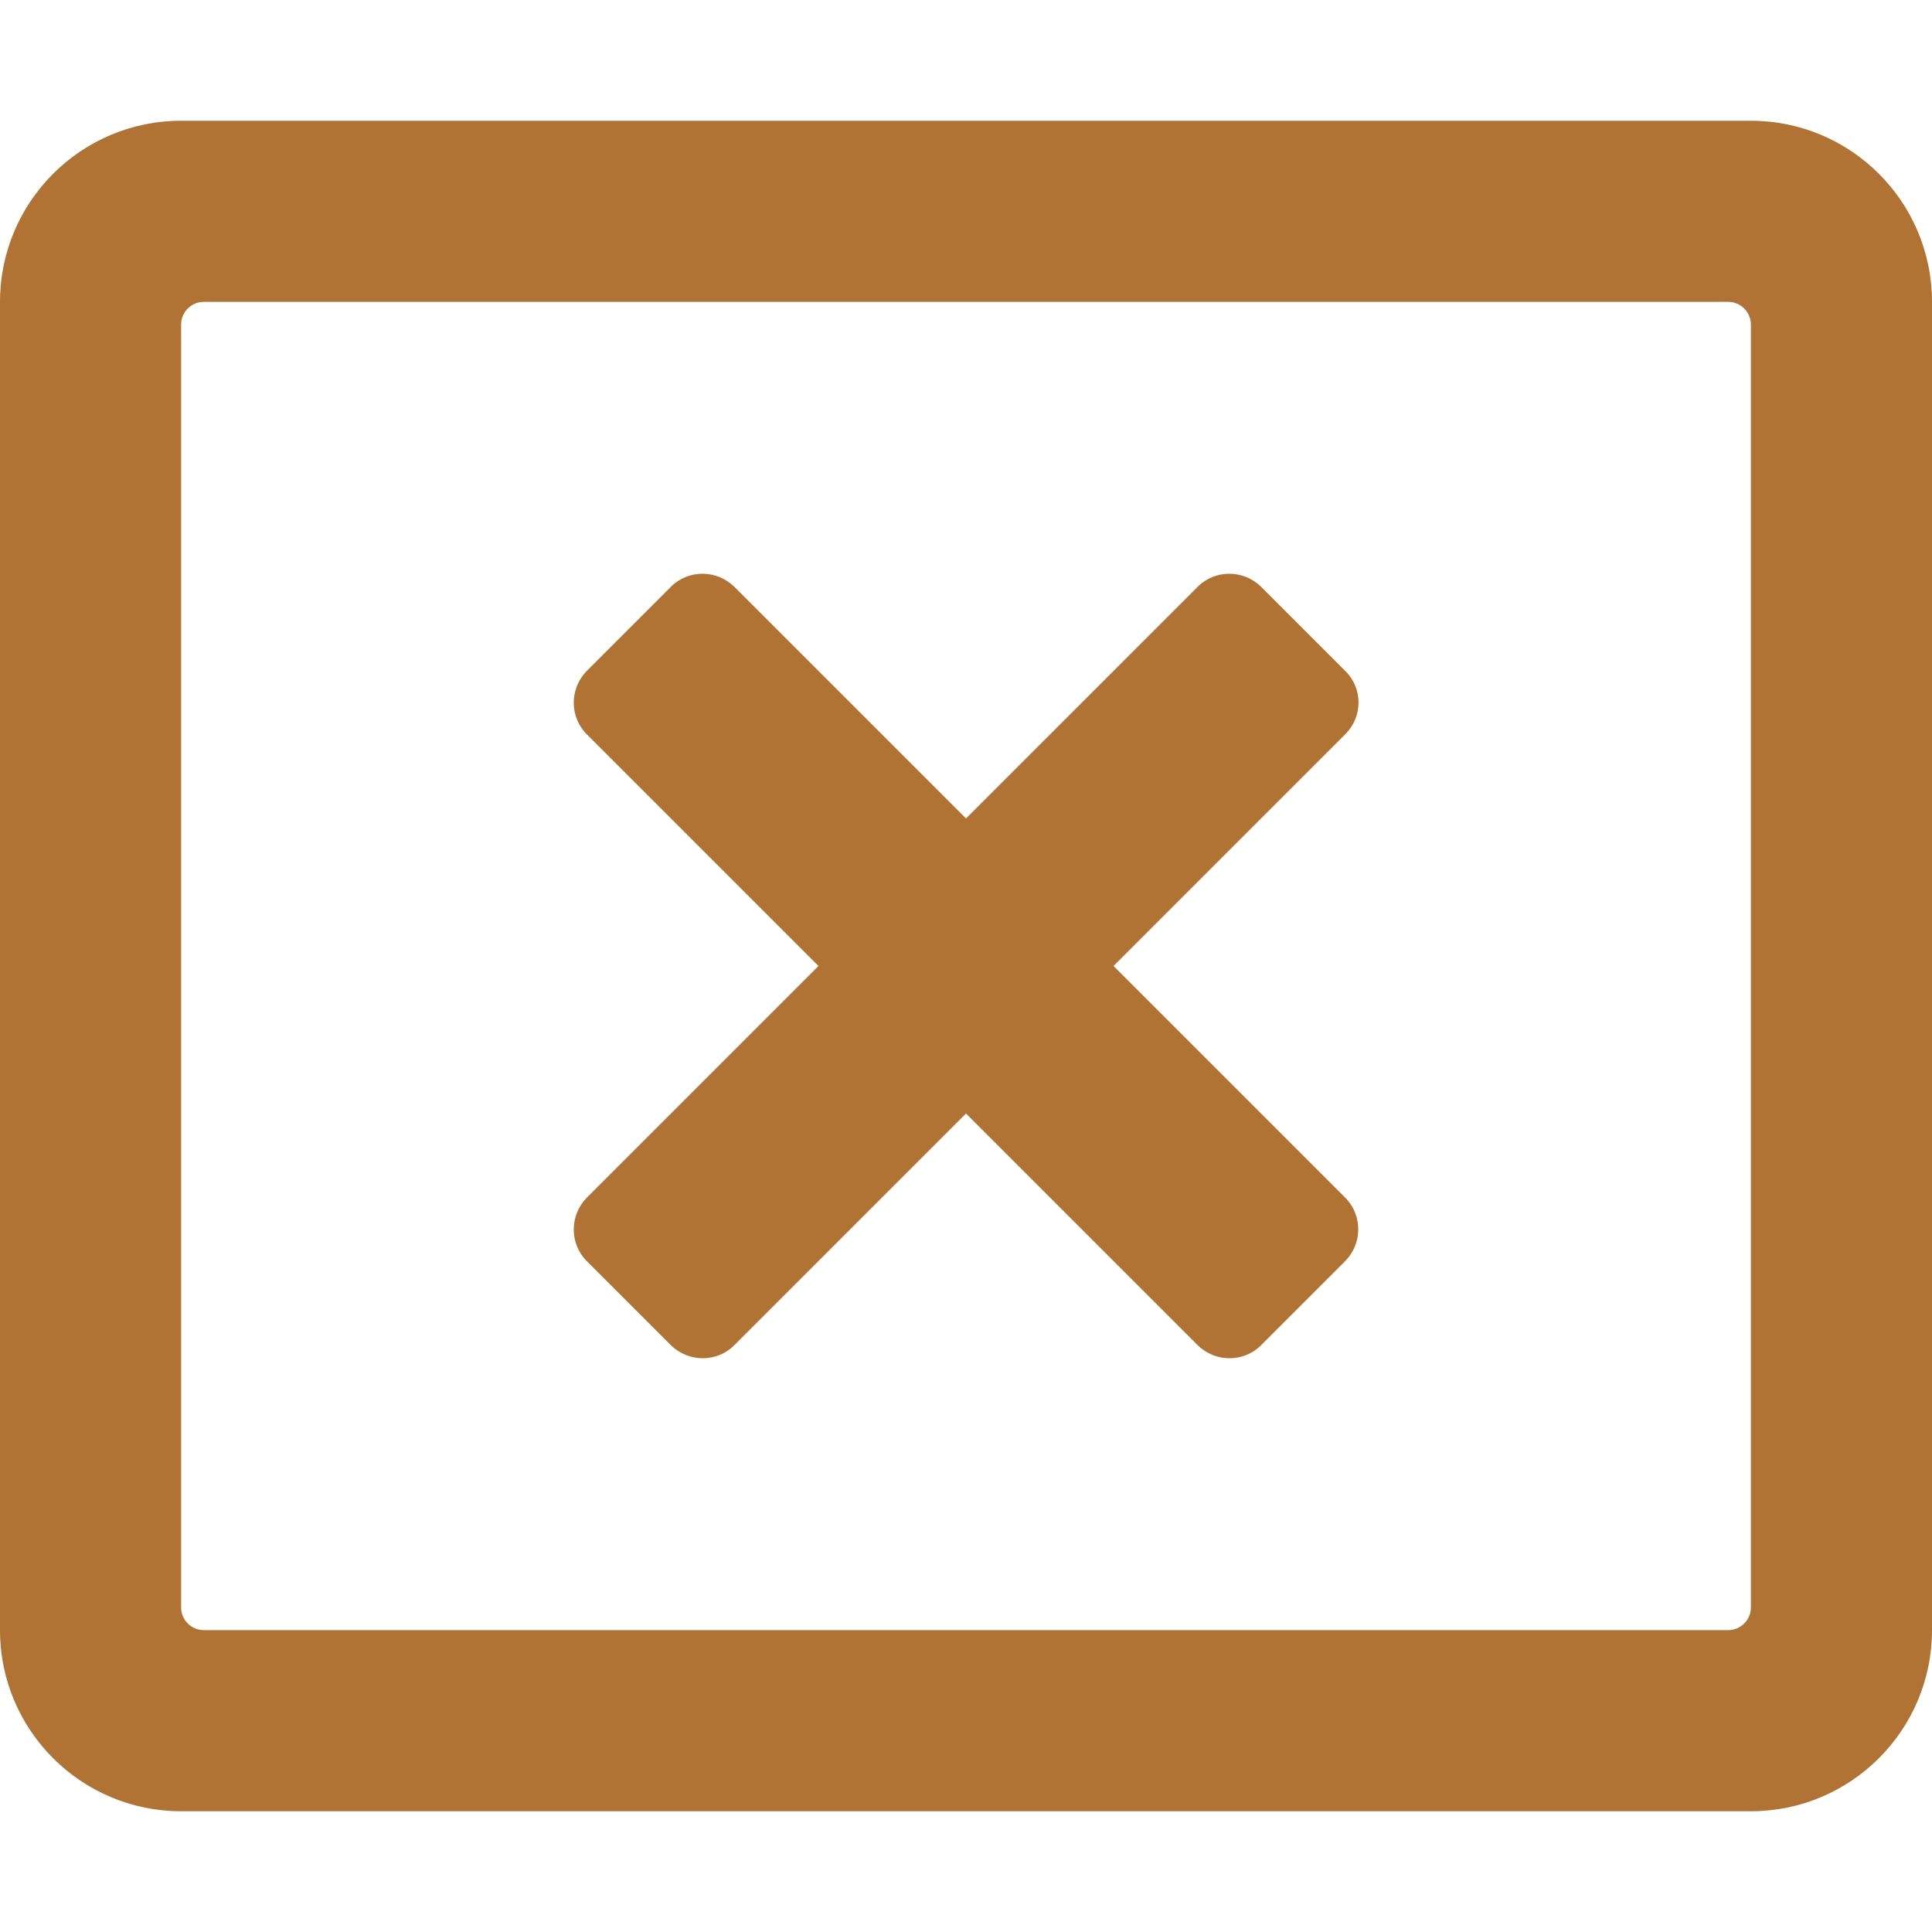
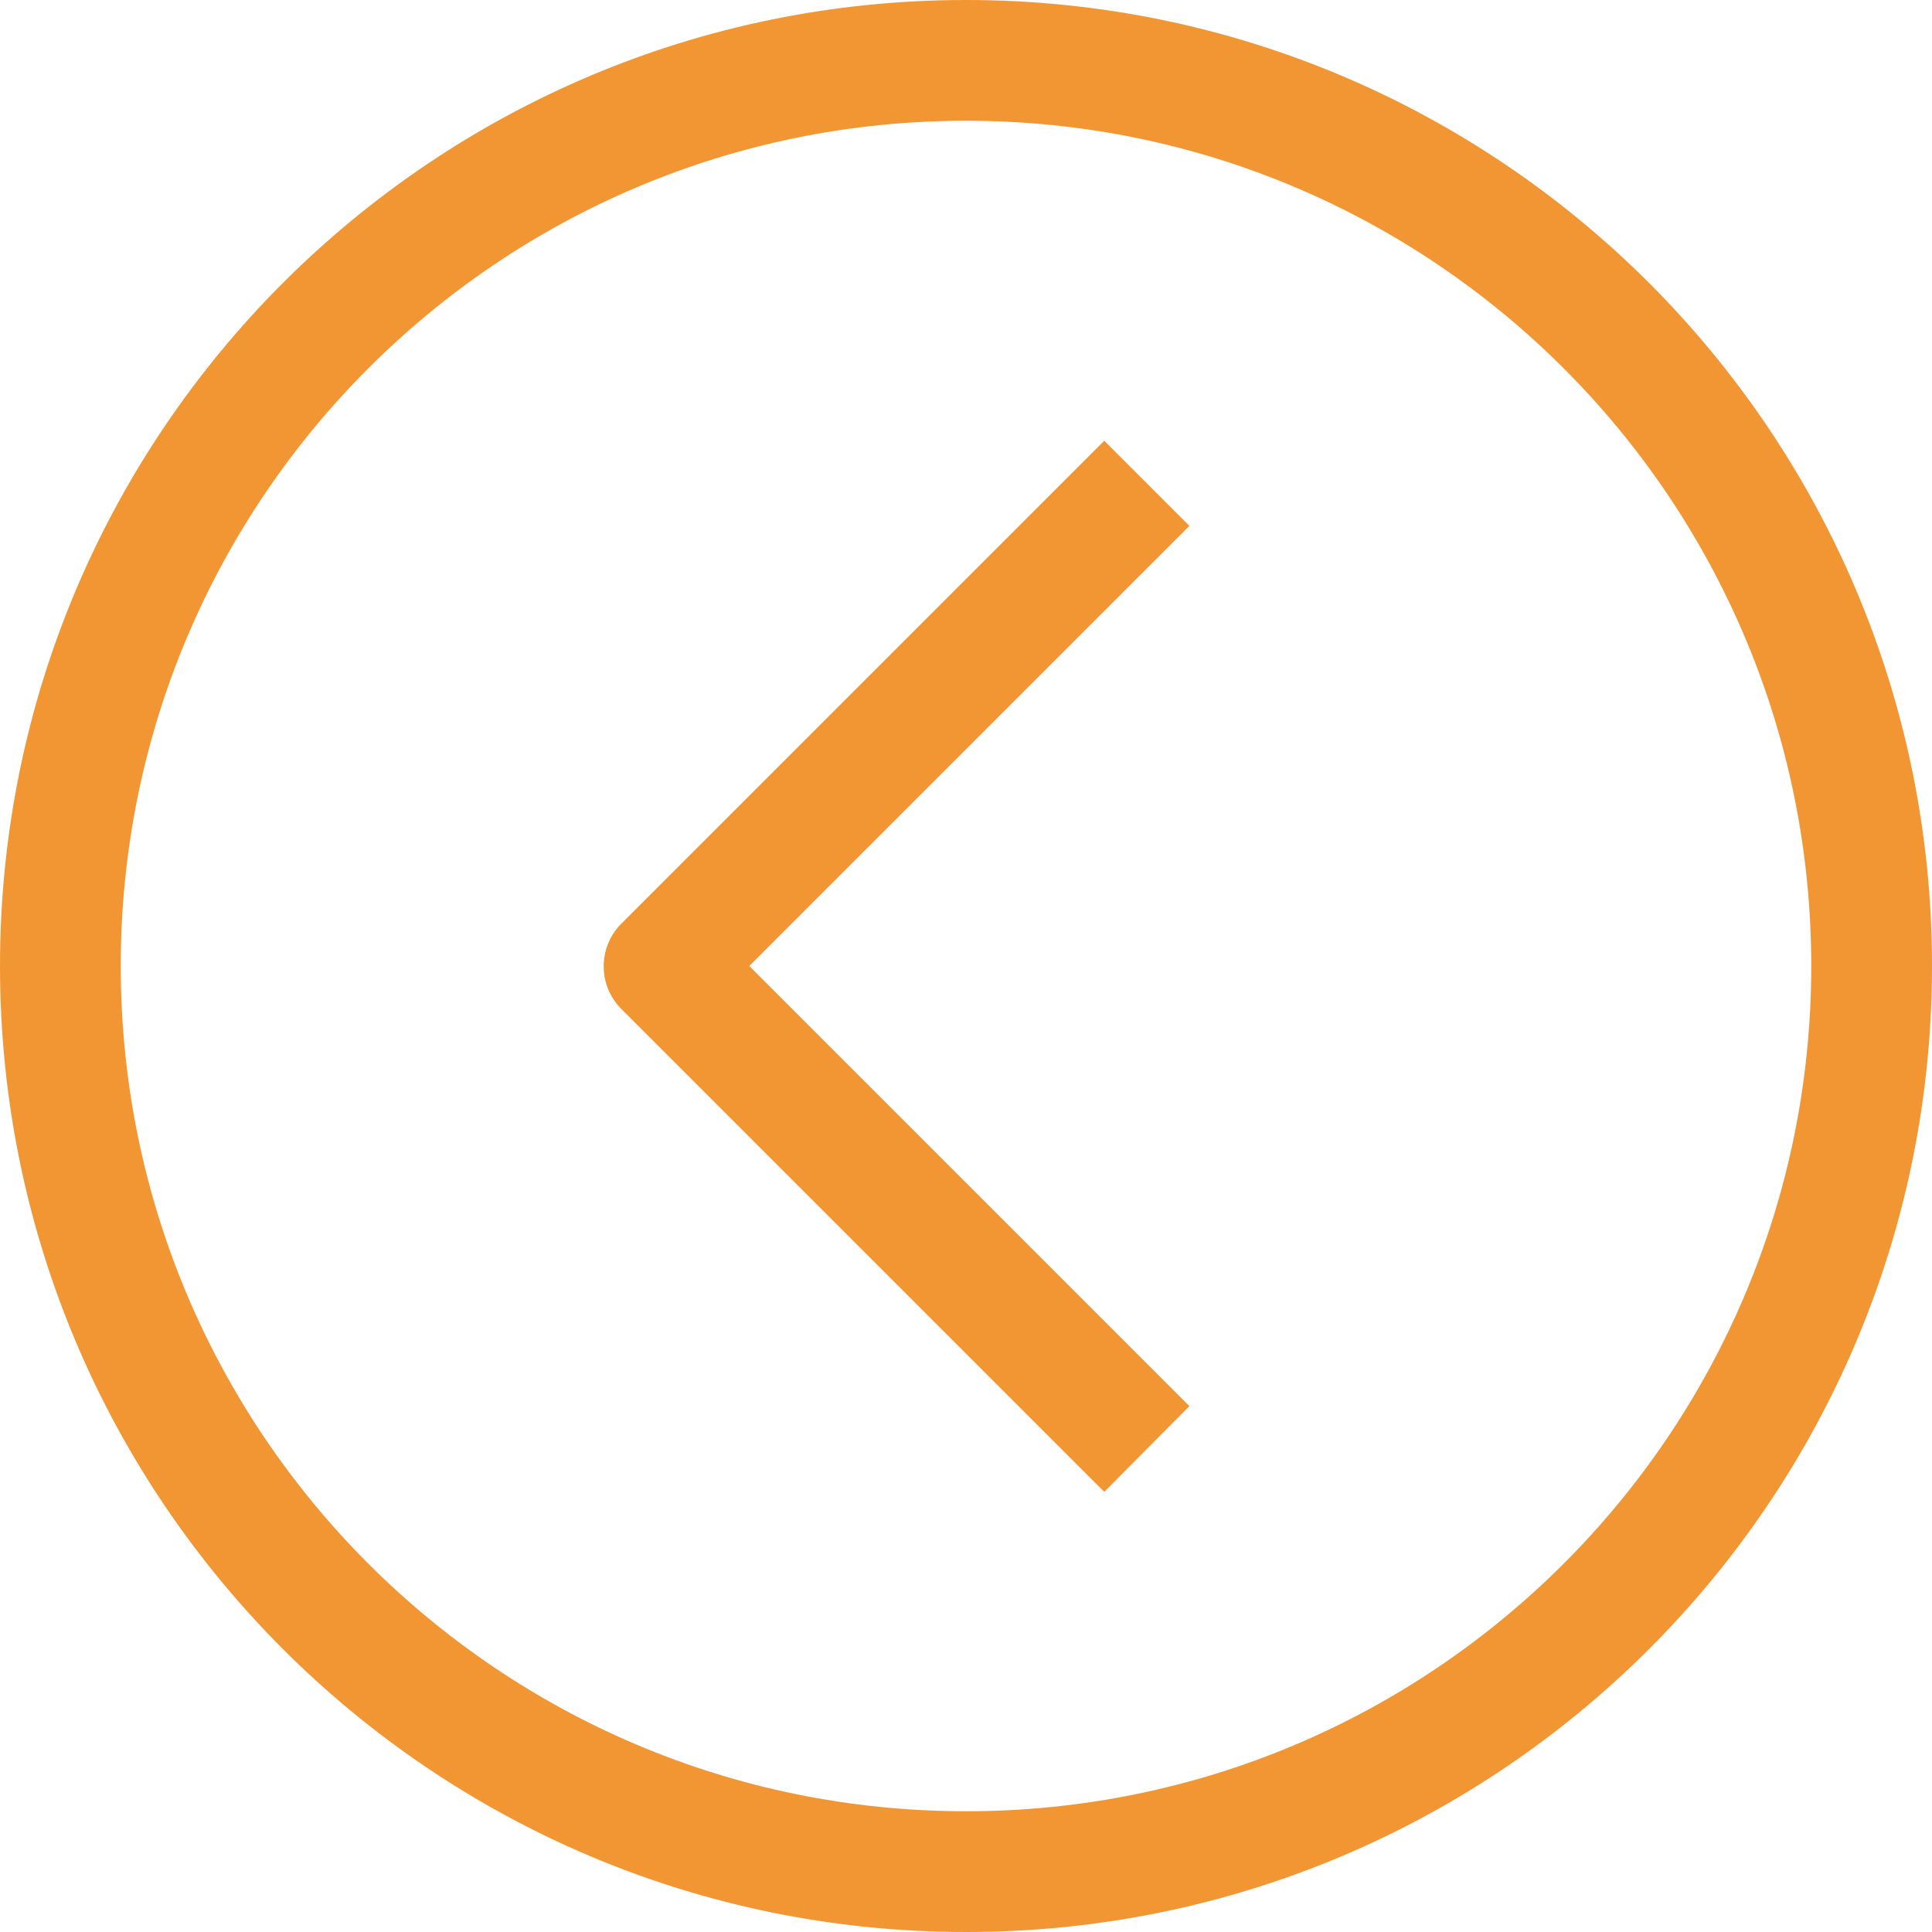
- <svg xmlns="http://www.w3.org/2000/svg" aria-hidden="true" focusable="false" data-prefix="far" data-icon="window-close" class="svg-inline--fa fa-window-close fa-w-16" role="img" viewBox="0 0 512 512" version="1.1" id="svg4">
-   <defs id="defs8" />
-   <path fill="currentColor" d="M464 32H48C21.5 32 0 53.5 0 80v352c0 26.5 21.5 48 48 48h416c26.5 0 48-21.5 48-48V80c0-26.5-21.5-48-48-48zm0 394c0 3.3-2.7 6-6 6H54c-3.3 0-6-2.7-6-6V86c0-3.3 2.7-6 6-6h404c3.3 0 6 2.7 6 6v340zM356.5 194.6L295.1 256l61.4 61.4c4.6 4.6 4.6 12.1 0 16.8l-22.3 22.3c-4.6 4.6-12.1 4.6-16.8 0L256 295.1l-61.4 61.4c-4.6 4.6-12.1 4.6-16.8 0l-22.3-22.3c-4.6-4.6-4.6-12.1 0-16.8l61.4-61.4-61.4-61.4c-4.6-4.6-4.6-12.1 0-16.8l22.3-22.3c4.6-4.6 12.1-4.6 16.8 0l61.4 61.4 61.4-61.4c4.6-4.6 12.1-4.6 16.8 0l22.3 22.3c4.7 4.6 4.7 12.1 0 16.8z" id="path2" style="fill:#b07333;fill-opacity:1" />
+ <svg xmlns="http://www.w3.org/2000/svg" version="1.1" width="512" height="512" x="0" y="0" viewBox="0 0 512 512" style="enable-background:new 0 0 512 512" xml:space="preserve" class="">
+   <g>
+     <g>
+       <g>
+         <g>
+           <path d="M256,0C114.615,0,0,114.615,0,256s114.615,256,256,256s256-114.615,256-256S397.385,0,256,0z M256,480     C132.288,480,32,379.712,32,256S132.288,32,256,32s224,100.288,224,224S379.712,480,256,480z" fill="#f29533" data-original="#000000" style="" />
+           <path d="M292.64,116.8l-128,128c-6.204,6.241-6.204,16.319,0,22.56l128,128l22.56-22.72L198.56,256L315.2,139.36L292.64,116.8z" fill="#f29533" data-original="#000000" style="" />
+         </g>
+       </g>
+     </g>
+     <g>
+ </g>
+     <g>
+ </g>
+     <g>
+ </g>
+     <g>
+ </g>
+     <g>
+ </g>
+     <g>
+ </g>
+     <g>
+ </g>
+     <g>
+ </g>
+     <g>
+ </g>
+     <g>
+ </g>
+     <g>
+ </g>
+     <g>
+ </g>
+     <g>
+ </g>
+     <g>
+ </g>
+     <g>
+ </g>
+   </g>
</svg>
